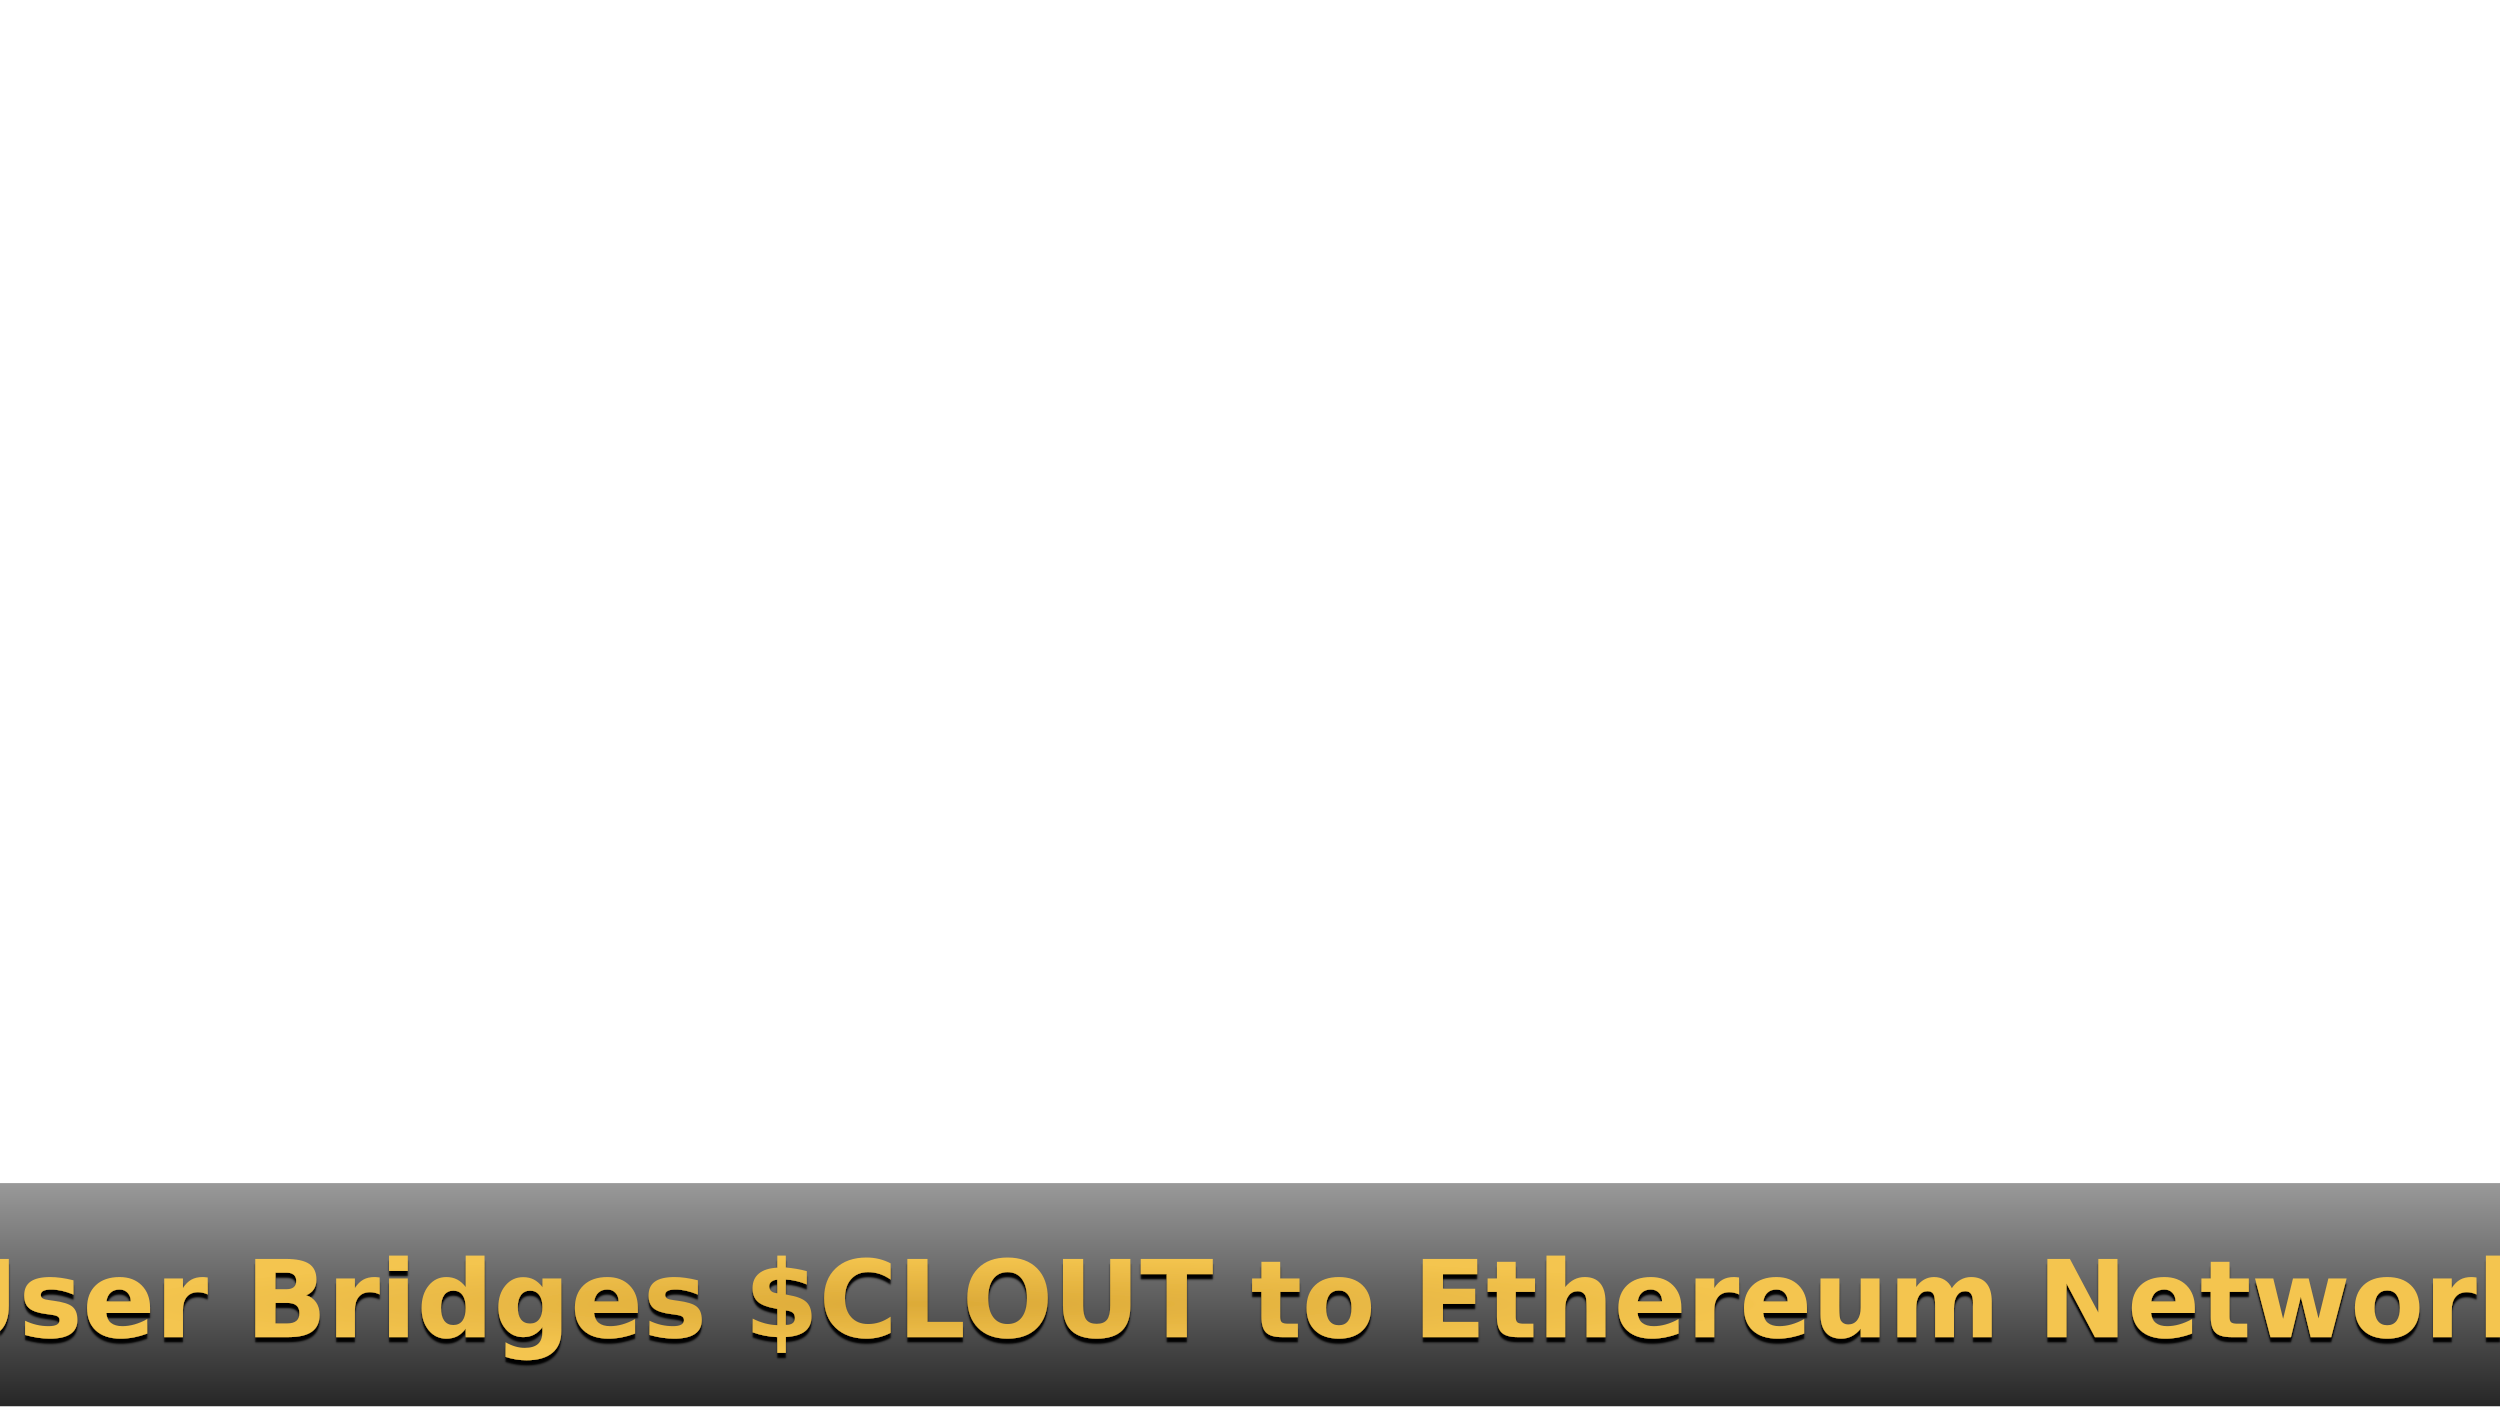
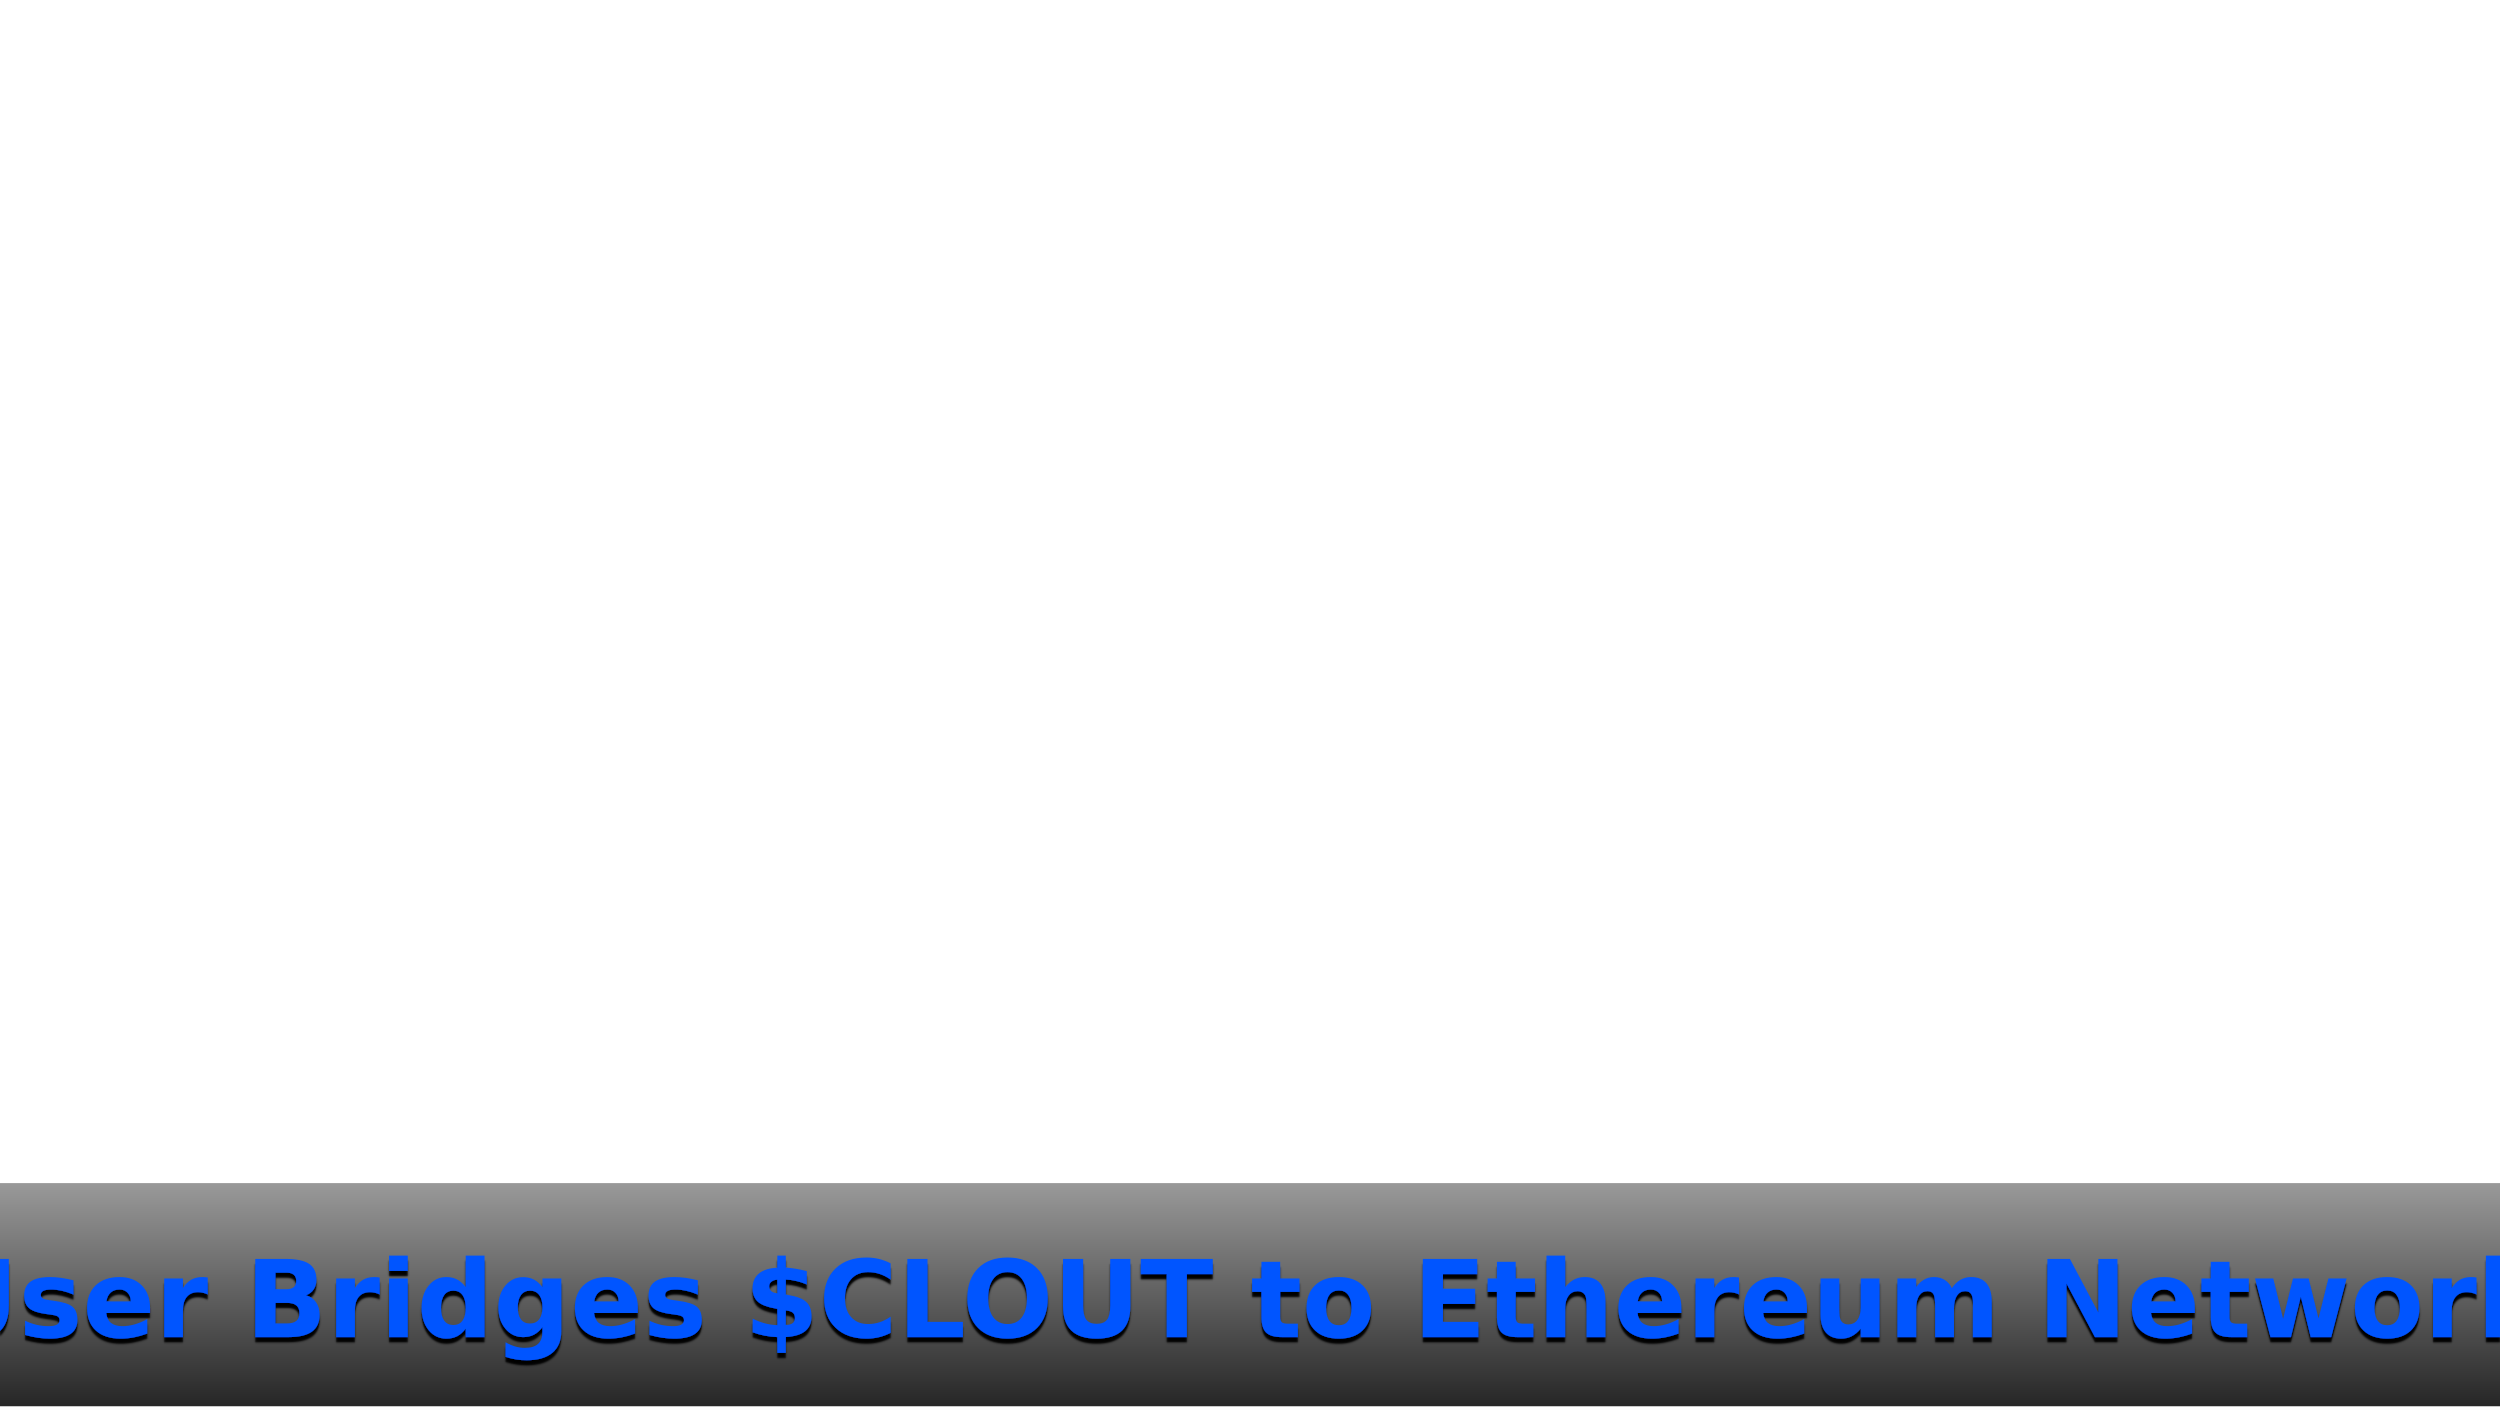
<svg xmlns="http://www.w3.org/2000/svg" xmlns:xlink="http://www.w3.org/1999/xlink" height="1080" id="svg2383" version="1.0" width="1920">
  <defs id="defs2385">
    <linearGradient id="linearGradient3636">
      <stop id="stop3638" offset="0" style="stop-color:#000000;stop-opacity:0.4" />
      <stop id="stop3640" offset="1" style="stop-color:#000000;stop-opacity:0.85" />
    </linearGradient>
    <linearGradient id="linearGradient3684">
      <stop id="stop3686" offset="0" style="stop-color:#dea436;stop-opacity:1" />
      <stop id="stop3688" offset="1" style="stop-color:#f8c050;stop-opacity:1" />
    </linearGradient>
    <linearGradient id="linearGradient3670">
      <stop id="stop3672" offset="0" style="stop-color:#dcaa38;stop-opacity:1" />
      <stop id="stop3674" offset="1" style="stop-color:#f4c54f;stop-opacity:1" />
    </linearGradient>
    <linearGradient id="linearGradient3182">
      <stop id="stop3184" offset="0" style="stop-color:#ffffff;stop-opacity:0.55" />
      <stop id="stop3186" offset="1" style="stop-color:#ffffff;stop-opacity:0;" />
    </linearGradient>
    <linearGradient id="linearGradient3174">
      <stop id="stop3176" offset="0" style="stop-color:#324da7;stop-opacity:0.55" />
      <stop id="stop3178" offset="1" style="stop-color:#324da7;stop-opacity:0;" />
    </linearGradient>
    <linearGradient id="linearGradient3190">
      <stop id="stop3192" offset="0" style="stop-color:#324da7;stop-opacity:1" />
      <stop id="stop3194" offset="1" style="stop-color:#324da7;stop-opacity:0;" />
    </linearGradient>
    <linearGradient id="linearGradient3267">
      <stop id="stop3269" offset="0" style="stop-color:#0000ff;stop-opacity:0" />
      <stop id="stop3275" offset="0.488" style="stop-color:#ffffff;stop-opacity:1" />
      <stop id="stop3271" offset="1" style="stop-color:#0000ff;stop-opacity:0;" />
    </linearGradient>
    <linearGradient gradientTransform="matrix(0.4475832,0,0,1.159409,-317.7284,-354.2385)" gradientUnits="userSpaceOnUse" id="linearGradient3273" x1="333.266" x2="1668.856" xlink:href="#linearGradient3267" y1="671.267" y2="671.267" />
    <linearGradient gradientTransform="matrix(0.4475832,0,0,1.159409,-317.7285,-255.9335)" gradientUnits="userSpaceOnUse" id="linearGradient3463" x1="333.266" x2="1668.856" xlink:href="#linearGradient3267" y1="671.267" y2="671.267" />
    <linearGradient gradientTransform="translate(-480.0017,0)" gradientUnits="userSpaceOnUse" id="linearGradient3196" x1="1917.672" x2="1622.826" xlink:href="#linearGradient3190" y1="542.599" y2="542.599" />
    <linearGradient gradientTransform="matrix(-1,0,0,1,1920.003,7.77e-2)" gradientUnits="userSpaceOnUse" id="linearGradient3200" x1="1917.672" x2="1622.826" xlink:href="#linearGradient3190" y1="542.599" y2="542.599" />
    <linearGradient gradientUnits="userSpaceOnUse" id="linearGradient3180" x1="513.012" x2="513.012" xlink:href="#linearGradient3174" y1="-540.846" y2="-636.175" />
    <linearGradient gradientUnits="userSpaceOnUse" id="linearGradient3188" x1="719.998" x2="719.998" xlink:href="#linearGradient3182" y1="-540.846" y2="-631.51" />
    <linearGradient gradientUnits="userSpaceOnUse" id="linearGradient3197" x1="513.012" x2="513.012" xlink:href="#linearGradient3174" y1="-540.846" y2="-636.175" />
    <linearGradient gradientUnits="userSpaceOnUse" id="linearGradient3199" x1="719.998" x2="719.998" xlink:href="#linearGradient3182" y1="-540.846" y2="-631.51" />
    <linearGradient gradientTransform="translate(240,-1.705322)" gradientUnits="userSpaceOnUse" id="linearGradient2841" x1="513.012" x2="513.012" xlink:href="#linearGradient3174" y1="-540.846" y2="-636.175" />
    <linearGradient gradientTransform="translate(240,-1.705322)" gradientUnits="userSpaceOnUse" id="linearGradient2843" x1="719.998" x2="719.998" xlink:href="#linearGradient3182" y1="-540.846" y2="-631.51" />
    <radialGradient cx="922.565" cy="413.054" fx="922.565" fy="413.054" gradientTransform="matrix(1,0,0,0.05818239,-200.1532,977.4337)" gradientUnits="userSpaceOnUse" id="radialGradient3654" r="638.259" xlink:href="#linearGradient3670" />
    <radialGradient cx="959.998" cy="514.136" fx="959.998" fy="514.136" gradientTransform="matrix(1,0,0,0.04078534,0,493.1664)" gradientUnits="userSpaceOnUse" id="radialGradient3682" r="781.351" xlink:href="#linearGradient3684" />
    <filter height="1.5" id="filter3984" width="1.5" x="-.25" y="-.25">
      <feGaussianBlur id="feGaussianBlur3986" in="SourceAlpha" result="blur" stdDeviation="1" />
      <feOffset dx="0" dy="4" id="feOffset3990" in="bluralpha" result="offsetBlur" />
      <feMerge id="feMerge3992">
        <feMergeNode id="feMergeNode3994" in="offsetBlur" />
        <feMergeNode id="feMergeNode3996" in="SourceGraphic" />
      </feMerge>
    </filter>
    <filter height="1.5" id="filter3998" width="1.5" x="-.25" y="-.25">
      <feGaussianBlur id="feGaussianBlur4000" in="SourceAlpha" result="blur" stdDeviation="1" />
      <feOffset dx="0" dy="4" id="feOffset4004" in="bluralpha" result="offsetBlur" />
      <feMerge id="feMerge4006">
        <feMergeNode id="feMergeNode4008" in="offsetBlur" />
        <feMergeNode id="feMergeNode4010" in="SourceGraphic" />
      </feMerge>
    </filter>
    <linearGradient gradientTransform="matrix(0.9996259,0,0,1,-1.618094,0)" gradientUnits="userSpaceOnUse" id="linearGradient3642" x1="698.443" x2="698.443" xlink:href="#linearGradient3636" y1="908.615" y2="1080.032" />
  </defs>
  <g id="layer1" transform="translate(1.9328e-3,0)">
-     <rect height="1080.005" id="rect3160" rx="0" ry="0" style="opacity:0;fill:#e0e7ff;fill-opacity:1;stroke:none;stroke-width:1;stroke-miterlimit:4;stroke-dasharray:none;stroke-opacity:1" width="1920" x="-0.002" y="-0.005" />
+     <rect height="1080.005" id="rect3160" rx="0" ry="0" style="opacity:0.0;fill:#e0e7ff;fill-opacity:1;stroke:none;stroke-width:1;stroke-miterlimit:4;stroke-dasharray:none;stroke-opacity:1" width="1920" x="-0.002" y="-0.005" />
    <rect height="171.377" id="rect2862" style="opacity:1;fill:url(#linearGradient3642);fill-opacity:1;stroke:none" width="1920" x="-0.002" y="908.623" />
-     <text id="text2395" style="font-style:normal;font-variant:normal;font-weight:normal;font-stretch:normal;line-height:0%;font-family:'Bitstream Vera Sans';-inkscape-font-specification:'Bitstream Vera Sans';text-align:center;writing-mode:lr-tb;text-anchor:middle;fill:url(#radialGradient3654);fill-opacity:1;stroke:none;filter:url(#filter3998)" x="961.767" xml:space="preserve" y="1026.9">
-       <tspan id="tspan2397" style="font-style:normal;font-variant:normal;font-weight:bold;font-stretch:normal;font-size:82.353px;line-height:125%;font-family:'Bitstream Vera Sans';-inkscape-font-specification:'Sans Bold';text-align:center;writing-mode:lr-tb;text-anchor:middle;fill:url(#radialGradient3654);fill-opacity:1;stroke:none" x="961.767" y="1026.9">User Bridges $CLOUT to Ethereum Network</tspan>
+     <text id="text2395" style="font-style:normal;font-variant:normal;font-weight:normal;font-stretch:normal;line-height:0%;font-family:'Bitstream Vera Sans';-inkscape-font-specification:'Bitstream Vera Sans';text-align:center;writing-mode:lr-tb;text-anchor:middle;fill:#0055ff;fill-opacity:1;stroke:none;filter:url(#filter3998);opacity:1.0" x="961.767" xml:space="preserve" y="1026.9">
+       <tspan id="tspan2397" style="font-style:normal;font-variant:normal;font-weight:bold;font-stretch:normal;font-size:82.353px;line-height:125%;font-family:'Bitstream Vera Sans';-inkscape-font-specification:'Sans Bold';text-align:center;writing-mode:lr-tb;text-anchor:middle;fill:#0055ff;fill-opacity:1;stroke:none" x="961.767" y="1026.9">User Bridges $CLOUT to Ethereum Network</tspan>
    </text>
  </g>
</svg>
